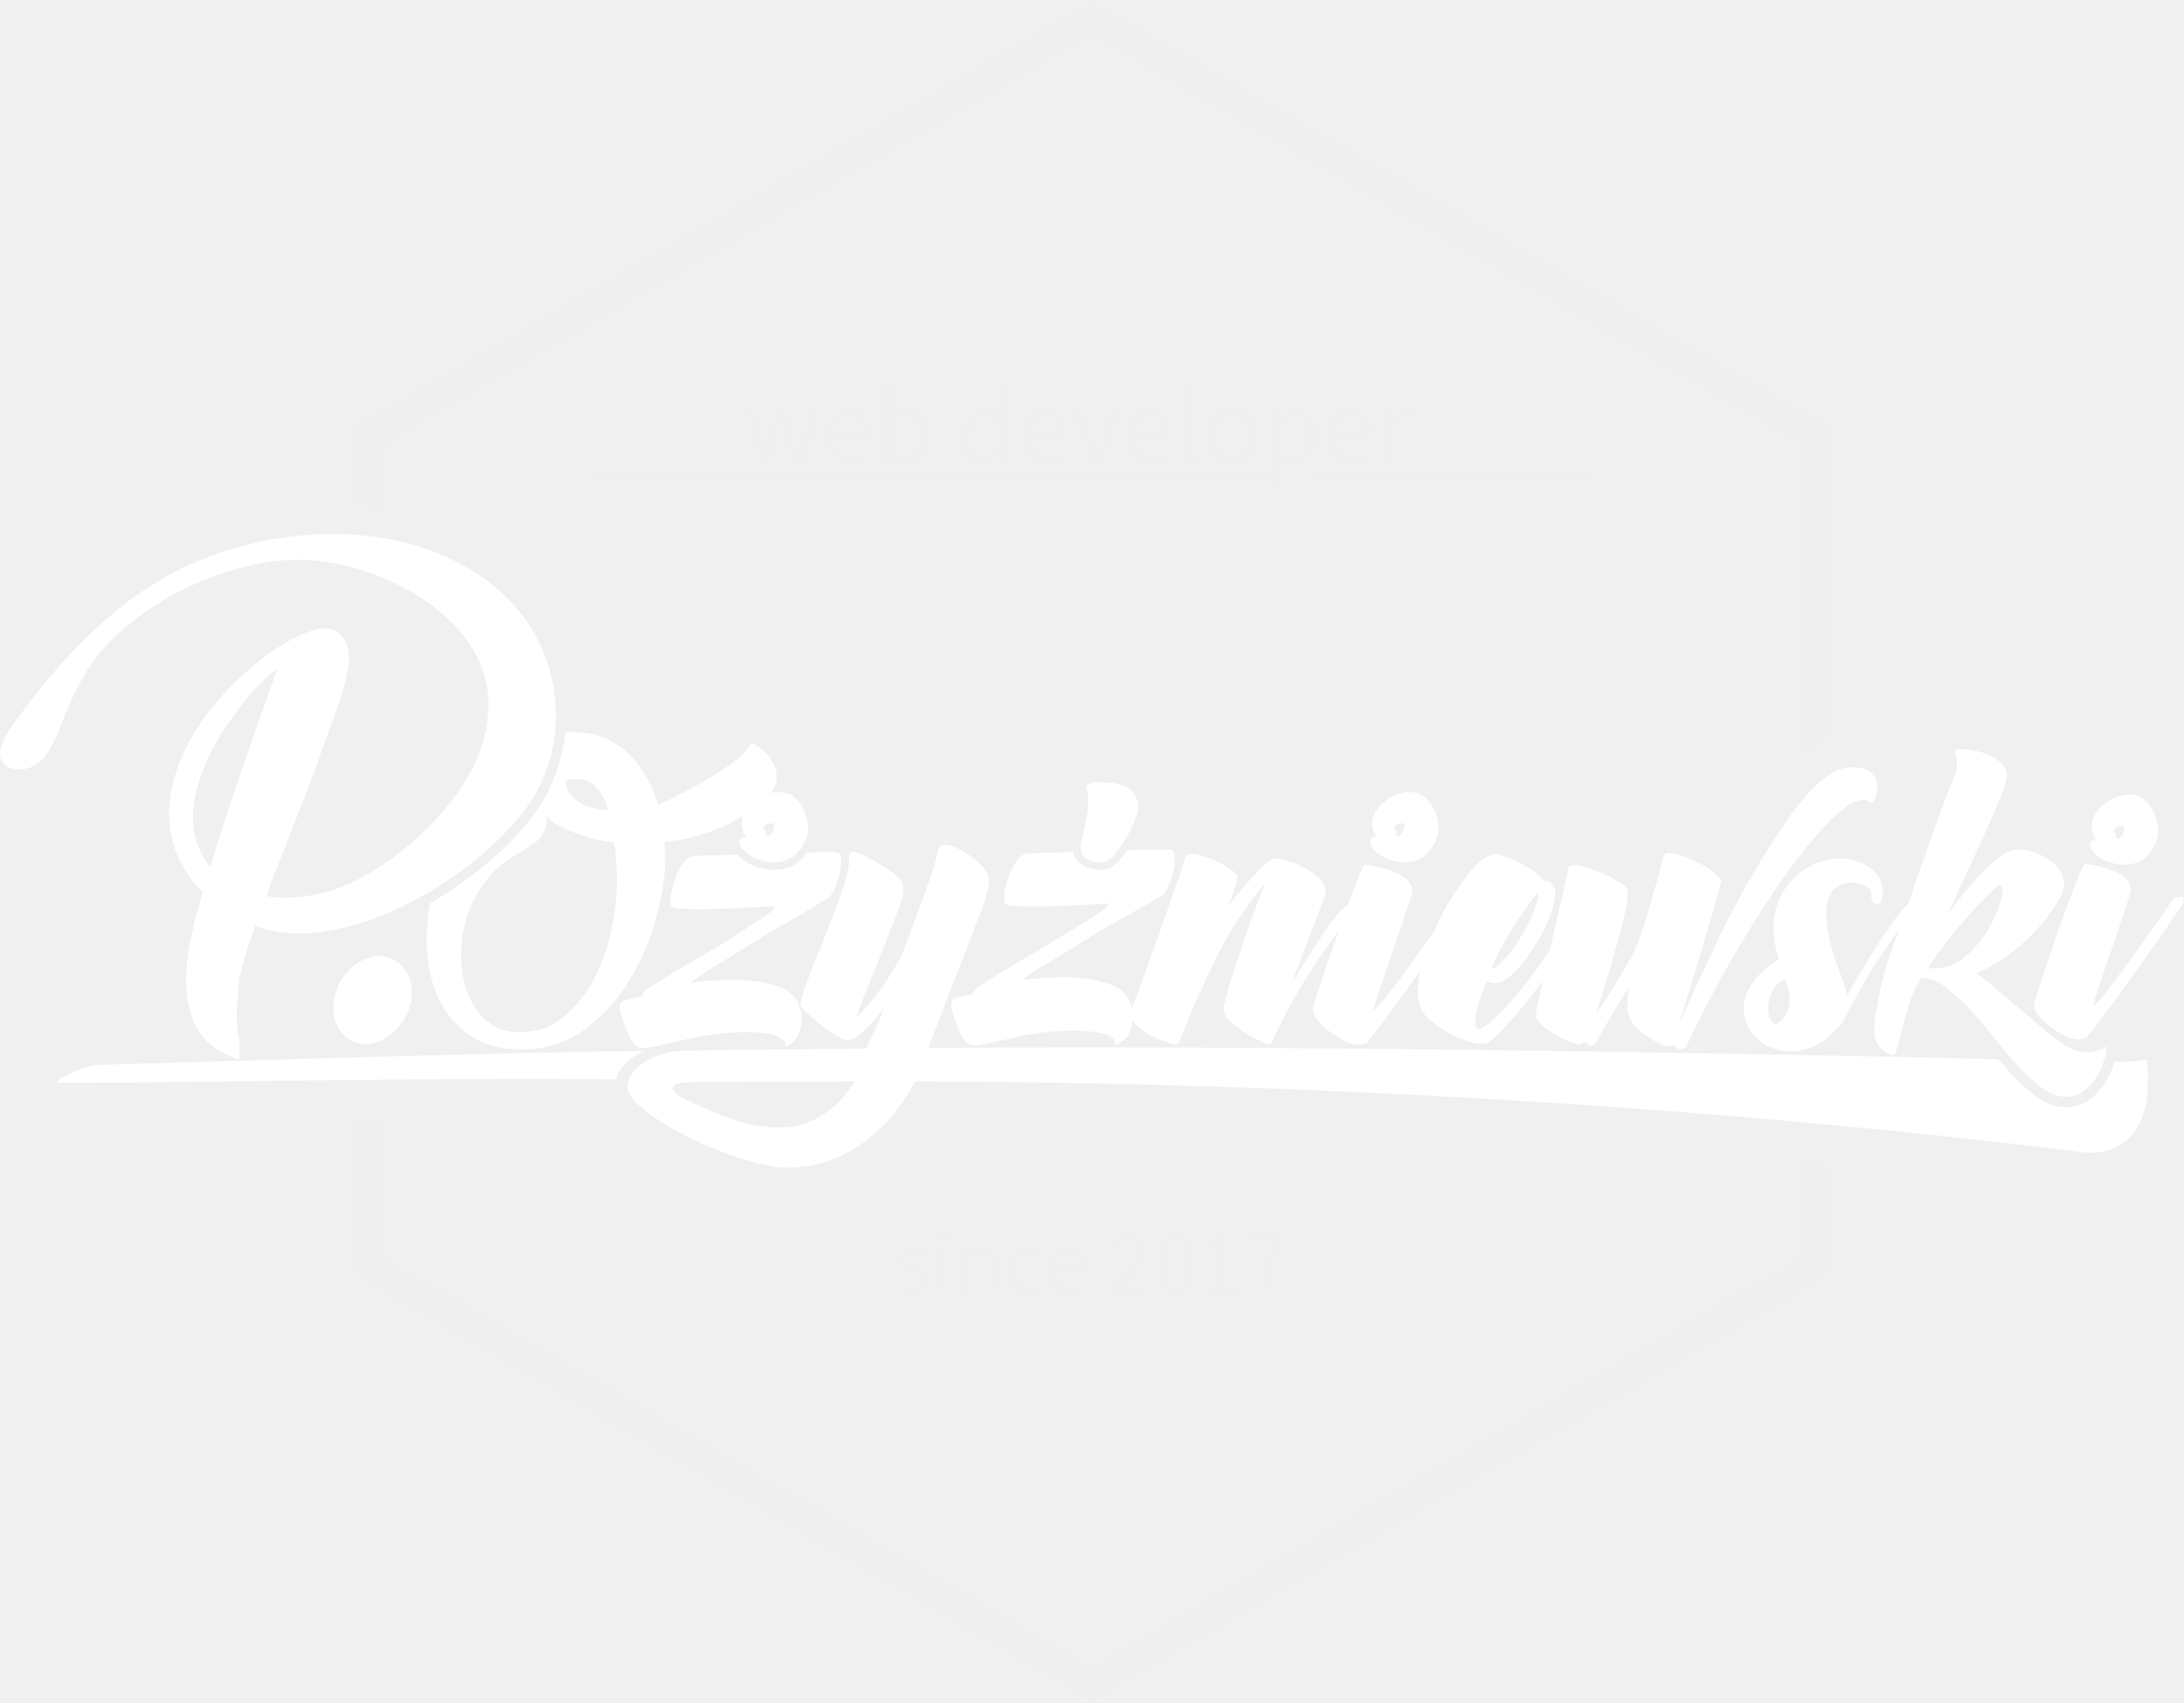
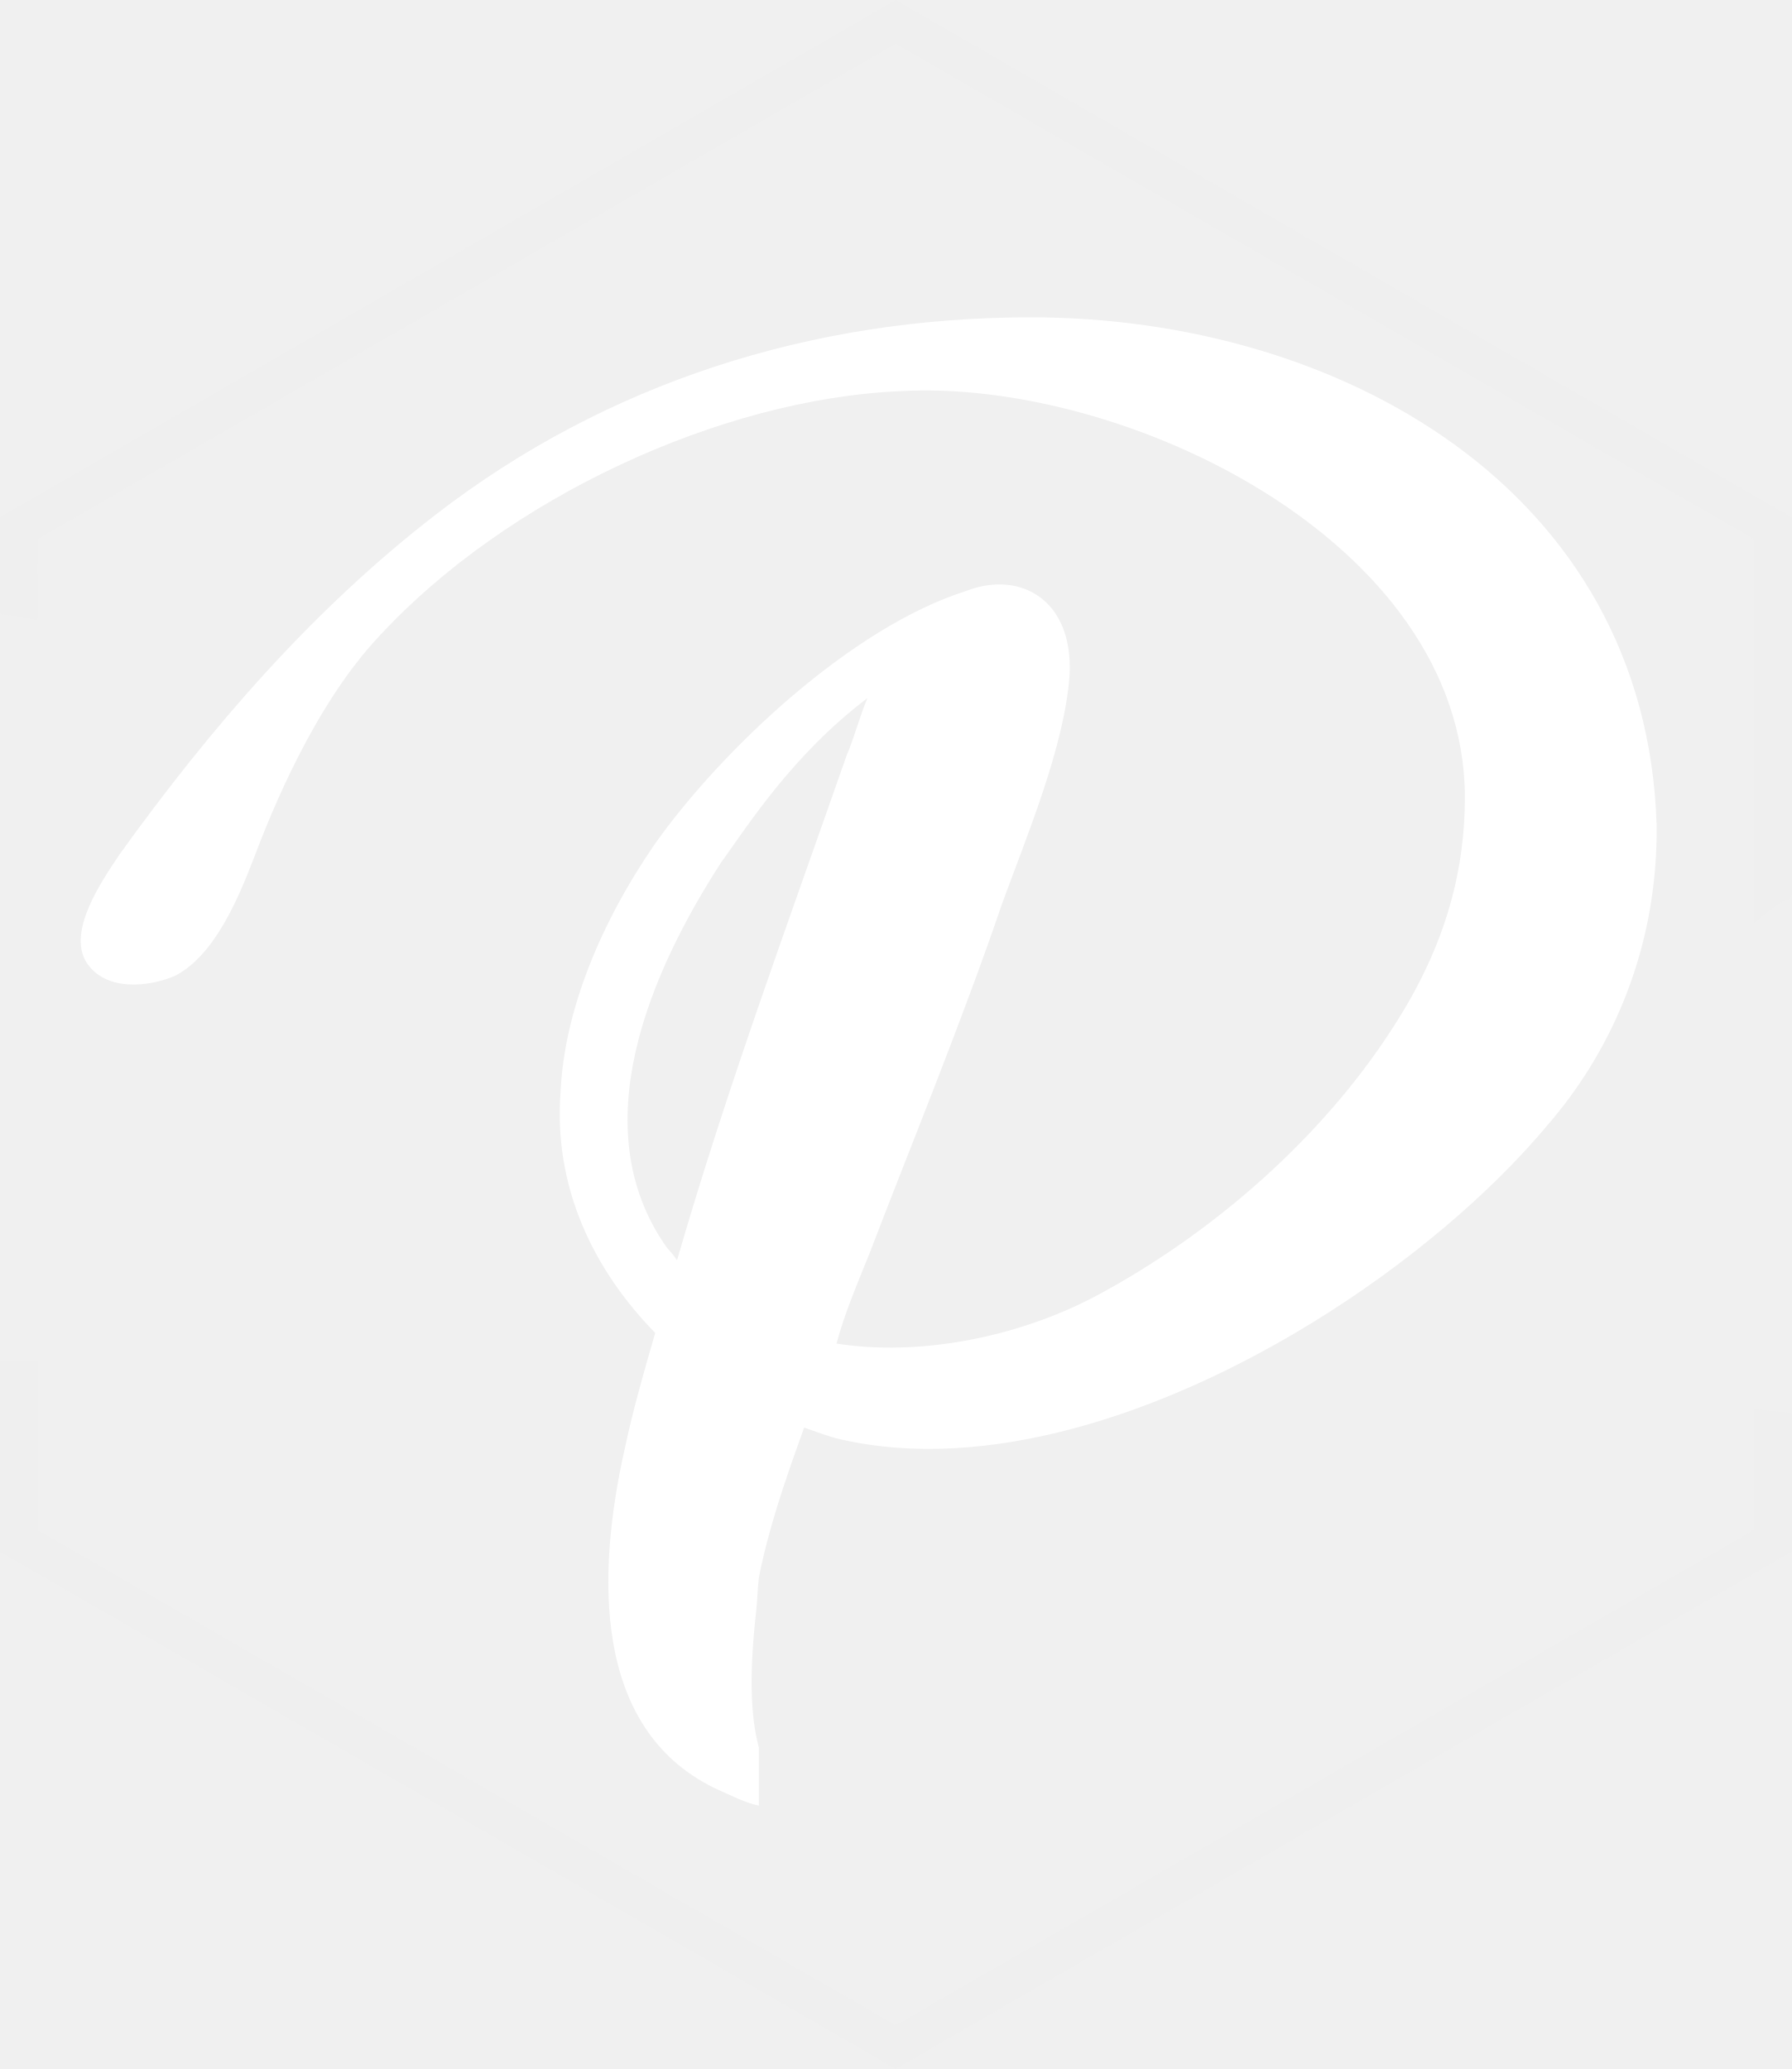
- <svg xmlns="http://www.w3.org/2000/svg" width="100%" height="100%" viewBox="0 0 1287 1003" fill="none" aria-labelledby="theLogoFullWhiteID" role="img">
-   <path d="M1059.13 741.29L643.41 981.29L227.69 741.29V659.29L209.29 659.49V751.88L643.41 1002.52L1077.53 751.88V684.39C1071.42 683.723 1065.29 683.097 1059.13 682.51V741.29Z" fill="#EFEFEF" />
-   <path d="M227.69 261.26L643.41 21.26L1059.13 261.26V447.1C1059.13 447.187 1059.16 447.272 1059.21 447.345C1059.25 447.418 1059.32 447.476 1059.4 447.511C1059.48 447.547 1059.57 447.559 1059.66 447.547C1059.74 447.534 1059.82 447.497 1059.89 447.44C1062.49 445.03 1071.12 437.31 1075.89 436.21C1076.33 436.118 1076.72 435.882 1077.01 435.54C1077.3 435.197 1077.46 434.768 1077.48 434.32V250.64L643.41 0L638.81 2.66L209.29 250.66V296.7C209.29 296.862 209.322 297.022 209.385 297.172C209.447 297.321 209.539 297.456 209.654 297.57C209.77 297.683 209.907 297.773 210.057 297.833C210.207 297.893 210.368 297.923 210.53 297.92C214.3 297.92 223.43 299.83 226.59 300.52C226.723 300.548 226.86 300.547 226.992 300.515C227.124 300.483 227.247 300.423 227.352 300.337C227.458 300.252 227.543 300.144 227.601 300.022C227.66 299.9 227.69 299.766 227.69 299.63V261.26Z" fill="#EFEFEF" />
-   <path d="M232.45 565.62C243.2 571.89 246.18 586.82 238.45 599.95C231.29 612.79 216.66 618.76 206.21 612.79C196.06 606.79 193.07 591.59 200.54 578.46C207.67 565.62 222.3 559.65 232.45 565.62Z" fill="white" />
-   <path d="M843.73 474.49C841.164 470.163 837.92 467.667 834 467C833.01 466.81 832.008 466.69 831 466.64C827.412 466.701 823.887 467.591 820.7 469.24C817.321 470.857 814.351 473.216 812.01 476.14C809.857 478.699 808.655 481.925 808.61 485.27C808.615 488.037 809.494 490.732 811.12 492.97C808.614 493.33 807.36 494.33 807.36 495.97C807.36 497.763 808.494 499.703 810.76 501.79C813.186 503.97 816.06 505.592 819.18 506.54C822.01 507.489 824.976 507.972 827.96 507.97C833.214 507.97 837.424 506.387 840.59 503.22C843.556 500.387 845.745 496.841 846.95 492.92C847.474 491.307 847.717 489.616 847.67 487.92C847.617 483.166 846.254 478.519 843.73 474.49ZM825.2 492C825.047 492.225 824.823 492.392 824.563 492.473C824.304 492.555 824.025 492.547 823.77 492.45C823.497 492.384 823.25 492.239 823.059 492.032C822.869 491.826 822.744 491.568 822.7 491.29C822.861 490.849 822.878 490.369 822.748 489.918C822.619 489.467 822.35 489.069 821.98 488.78C821.027 488.3 821.147 487.553 822.34 486.54C823.315 485.624 824.584 485.085 825.92 485.02C826.163 484.987 826.41 485.011 826.643 485.089C826.875 485.167 827.086 485.298 827.259 485.471C827.433 485.645 827.563 485.856 827.642 486.088C827.72 486.32 827.743 486.567 827.71 486.81C827.7 488.4 826.87 490.15 825.2 492Z" fill="white" />
-   <path d="M1228.67 619.93C1224.29 619.548 1220.08 618.099 1216.39 615.71C1213.72 613.83 1210.16 611.074 1205.7 607.44C1201.27 603.81 1196.64 599.93 1191.8 595.75C1186.96 591.57 1182.13 587.5 1177.29 583.47C1172.45 579.44 1168.29 576.08 1164.8 573.39C1172.23 570.225 1179.21 566.089 1185.55 561.09C1191.46 556.51 1196.93 551.384 1201.88 545.78C1205.89 541.296 1209.47 536.437 1212.55 531.27C1215.1 526.837 1216.38 523.547 1216.39 521.4C1216.47 518.147 1215.48 514.958 1213.57 512.32C1211.65 509.744 1209.25 507.555 1206.51 505.87C1203.73 504.17 1200.75 502.826 1197.64 501.87C1194.97 501.01 1192.19 500.539 1189.39 500.47C1186.39 500.47 1183.27 501.62 1179.91 503.89C1176.15 506.519 1172.64 509.488 1169.43 512.76C1165.8 516.387 1162.11 520.487 1158.35 525.06C1154.59 529.634 1150.96 534.337 1147.47 539.17C1159.29 513.917 1168.09 494.707 1173.86 481.54C1179.63 468.374 1182.52 460.314 1182.53 457.36C1182.6 455.799 1182.31 454.242 1181.68 452.811C1181.05 451.38 1180.1 450.114 1178.9 449.11C1176.42 447.061 1173.63 445.426 1170.63 444.27C1167.65 443.089 1164.54 442.276 1161.36 441.85C1159.04 441.509 1156.7 441.305 1154.36 441.24C1152.75 441.24 1151.94 441.777 1151.94 442.85C1152.01 443.751 1152.22 444.636 1152.54 445.48C1152.99 446.982 1153.19 448.544 1153.15 450.11C1153.23 452.024 1152.95 453.935 1152.34 455.75C1150.19 460.584 1147.64 467.03 1144.68 475.09C1141.72 483.15 1138.69 491.544 1135.6 500.27C1132.51 509.017 1129.63 517.417 1126.94 525.47C1126.07 528.08 1125.25 530.47 1124.51 532.77C1121.84 534.41 1117.03 540.5 1110.06 551.04C1102.91 561.82 1095.65 573.73 1088.27 586.77C1087.77 583.396 1086.92 580.084 1085.72 576.89C1079.37 561.13 1076.2 548.367 1076.2 538.6C1076.2 531.934 1077.62 527.174 1080.45 524.32C1081.79 522.931 1083.4 521.832 1085.18 521.089C1086.96 520.346 1088.87 519.975 1090.8 520C1092.76 519.988 1094.71 520.275 1096.59 520.85C1098 521.223 1099.33 521.857 1100.5 522.72C1102.08 524.2 1102.89 525.56 1102.89 526.81L1102.71 528.81C1102.75 529.396 1102.91 529.969 1103.18 530.494C1103.44 531.019 1103.8 531.486 1104.25 531.87C1104.78 532.325 1105.43 532.62 1106.12 532.72C1107.12 532.72 1107.97 532.06 1108.6 530.72C1109.26 529.191 1109.58 527.535 1109.53 525.87C1109.52 523.752 1109.15 521.651 1108.43 519.66C1107.76 517.642 1106.62 515.808 1105.12 514.3C1102.53 511.479 1099.33 509.292 1095.76 507.91C1092.13 506.494 1088.26 505.775 1084.36 505.79C1077.81 505.839 1071.39 507.597 1065.73 510.89C1059.6 514.348 1054.47 519.328 1050.83 525.35C1046.92 531.804 1044.91 539.234 1045.05 546.78C1045.09 553.004 1046.24 559.172 1048.45 564.99C1041.3 569.41 1036.02 574.17 1032.61 579.27C1029.2 584.37 1027.5 589.474 1027.52 594.58C1027.49 599.029 1028.79 603.385 1031.25 607.09C1033.79 610.916 1037.28 614.017 1041.38 616.09C1045.66 618.307 1050.43 619.443 1055.25 619.4C1059.92 619.364 1064.53 618.342 1068.77 616.4C1073.57 614.183 1077.87 611.031 1081.44 607.13C1083.71 605.55 1085.75 602.82 1087.57 598.97C1096.69 580.772 1107.37 563.404 1119.5 547.06C1117.96 550.88 1116.5 554.81 1115.02 558.9C1113.27 563.887 1111.73 568.794 1110.39 573.62C1109.05 578.46 1107.97 582.96 1107.17 587.11C1106.37 591.26 1104.47 602.44 1104.47 605.66C1104.47 611.3 1105.8 615.33 1108.47 617.75C1111.14 620.17 1113.55 621.38 1115.72 621.38C1116.53 621.38 1117.19 620.307 1117.72 618.16C1118.25 616.014 1119.05 613.124 1120.14 609.49C1121.21 605.86 1123.98 594.37 1125.45 589.94C1127.14 585.071 1129.37 580.408 1132.11 576.04C1136.68 576.04 1141.31 577.787 1146.01 581.28C1151.14 585.16 1155.93 589.476 1160.32 594.18C1165.15 599.287 1169.99 604.93 1174.83 611.11C1179.67 617.29 1184.44 622.934 1189.13 628.04C1193.42 632.771 1198.14 637.09 1203.24 640.94C1207.94 644.434 1212.58 646.18 1217.15 646.18C1221.06 646.302 1224.9 645.093 1228.03 642.75C1230.99 640.467 1233.51 637.673 1235.48 634.5C1237.42 631.436 1238.91 628.109 1239.91 624.62C1240.74 621.944 1241.22 619.171 1241.33 616.37C1237.66 619.007 1233.18 620.267 1228.67 619.93ZM1052.25 598.12C1050.86 600.615 1048.59 602.499 1045.88 603.4C1044.57 602.534 1043.55 601.284 1042.98 599.82C1042.28 598.098 1041.94 596.25 1041.98 594.39C1041.99 590.712 1042.89 587.091 1044.61 583.84C1046.08 580.699 1048.66 578.208 1051.85 576.84C1053.59 580.635 1054.52 584.754 1054.57 588.93C1054.65 592.15 1053.85 595.33 1052.26 598.13L1052.25 598.12ZM1155.32 565.73C1150.94 568.941 1145.64 570.64 1140.21 570.57C1138.86 570.628 1137.52 570.493 1136.21 570.17C1140.57 563.477 1145.28 557.022 1150.32 550.83C1155.15 544.917 1159.52 539.877 1163.41 535.71C1167.3 531.544 1171.94 526.91 1177.32 521.81C1178.65 521.004 1179.46 521.274 1179.74 522.62C1180 523.937 1180.14 525.277 1180.14 526.62C1179.09 531.117 1177.61 535.501 1175.71 539.71C1173.49 544.81 1170.65 549.617 1167.25 554.02C1163.86 558.486 1159.85 562.435 1155.32 565.74V565.73Z" fill="white" />
-   <path d="M638.81 504.77C639.922 505.764 641.225 506.519 642.64 506.99C644.911 507.742 647.299 508.081 649.69 507.99C652.11 507.99 654.597 506.377 657.15 503.15C659.84 499.714 662.264 496.076 664.4 492.27C665.844 490.007 667.028 487.588 667.93 485.06L669.93 479.98C670.66 478.153 670.945 476.179 670.76 474.22C670.584 472.755 670.176 471.327 669.55 469.99C668.829 468.445 667.879 467.019 666.73 465.76C665.382 464.342 663.641 463.36 661.73 462.94C659.33 461.811 656.721 461.194 654.07 461.13C651.11 460.997 648.693 460.93 646.82 460.93C645.412 460.891 644.009 461.094 642.67 461.53C641.06 461.93 640.25 462.68 640.25 463.75C640.318 464.538 640.546 465.303 640.92 466C641.28 466.78 641.23 468.39 641.23 470.54C641.23 475.92 640.81 478.54 639.64 485.19C638.43 492.09 636.84 495.82 636.84 500.38C636.868 501.064 637.003 501.738 637.24 502.38C637.573 503.287 638.11 504.104 638.81 504.77Z" fill="white" />
-   <path d="M1267.83 476C1265.26 471.7 1262.01 469.193 1258.07 468.48C1257.08 468.29 1256.08 468.17 1255.07 468.12C1251.48 468.181 1247.96 469.071 1244.77 470.72C1241.39 472.337 1238.42 474.696 1236.08 477.62C1233.93 480.179 1232.72 483.405 1232.68 486.75C1232.68 489.517 1233.56 492.212 1235.19 494.45C1232.68 494.81 1231.43 495.81 1231.43 497.45C1231.43 499.243 1232.56 501.183 1234.83 503.27C1237.25 505.45 1240.13 507.072 1243.25 508.02C1246.08 508.969 1249.04 509.452 1252.03 509.45C1257.28 509.45 1261.49 507.867 1264.66 504.7C1267.62 501.867 1269.81 498.32 1271.02 494.4C1271.54 492.787 1271.79 491.096 1271.74 489.4C1271.69 484.659 1270.34 480.024 1267.83 476ZM1249.29 493.55C1249.14 493.775 1248.91 493.942 1248.65 494.023C1248.39 494.105 1248.11 494.097 1247.86 494C1247.59 493.934 1247.34 493.789 1247.15 493.582C1246.96 493.376 1246.83 493.118 1246.79 492.84C1246.95 492.399 1246.96 491.919 1246.84 491.469C1246.71 491.018 1246.44 490.62 1246.07 490.33C1245.12 489.85 1245.24 489.103 1246.43 488.09C1247.4 487.174 1248.67 486.635 1250.01 486.57C1250.25 486.537 1250.5 486.561 1250.73 486.639C1250.96 486.717 1251.18 486.848 1251.35 487.021C1251.52 487.195 1251.65 487.406 1251.73 487.638C1251.81 487.87 1251.83 488.117 1251.8 488.36C1251.79 489.89 1251 491.64 1249.29 493.54V493.55Z" fill="white" />
-   <path d="M1265.35 624.84C1265.29 624.26 1263.98 624.39 1263.2 624.54C1260.3 625.09 1255.89 625.54 1245.93 625.54C1245.86 625.82 1245.8 626.08 1245.72 626.38C1244.56 630.412 1242.84 634.26 1240.6 637.81C1238.25 641.581 1235.24 644.906 1231.73 647.63C1227.55 650.781 1222.42 652.426 1217.19 652.3C1211.34 652.3 1205.46 650.14 1199.73 645.88C1194.34 641.806 1189.34 637.24 1184.79 632.24C1182.43 629.67 1180.03 626.96 1177.63 624.11L1170.97 623.92C1136.49 622.92 787.72 615.29 546.97 617.43C553.57 600.49 572.76 550.74 576.52 541.02C580.76 530.046 582.883 522.54 582.89 518.5C582.89 515.96 581.337 513.073 578.23 509.84C575.025 506.535 571.377 503.691 567.39 501.39C563.27 498.97 559.82 497.78 557.03 497.78C554.63 497.78 553.22 498.78 552.85 500.78C551.798 505.807 550.432 510.763 548.76 515.62C546.927 521.066 543.857 529.49 539.55 540.89L531.74 561.8C530.86 564.086 528.677 567.953 525.19 573.4C521.703 578.846 517.997 584.1 514.07 589.16C510.143 594.233 506.913 597.656 504.38 599.43C504.753 598.043 508.047 589.68 514.26 574.34C518.32 564.34 522.28 554.363 526.14 544.41C530 534.456 532 528.596 532.14 526.83C532.276 525.886 532.34 524.933 532.33 523.98C532.353 522.714 532.126 521.457 531.66 520.28C531.068 518.985 530.267 517.795 529.29 516.76C527.397 514.986 523.277 512.166 516.93 508.3C510.6 504.45 506.03 502.3 503.24 501.94C502.817 501.848 502.377 501.896 501.983 502.077C501.59 502.257 501.266 502.56 501.06 502.94C500.596 503.849 500.369 504.86 500.4 505.88V506.64C500.4 510.953 499.037 517.003 496.31 524.79C493.583 532.576 489.56 543.146 484.24 556.5C480.447 565.753 477.567 573.006 475.6 578.26C473.936 582.475 472.631 586.824 471.7 591.26C471.447 592.406 473.253 594.74 477.12 598.26C481.107 601.908 485.362 605.25 489.85 608.26C494.48 611.36 497.73 612.92 499.64 612.92C501.907 612.92 505.07 611.02 509.13 607.22C513.559 603.001 517.629 598.422 521.3 593.53C519.407 598.47 516.81 604.396 513.51 611.31C512.26 613.94 511.18 616.09 510.26 617.82C488.26 618.12 422.01 618.52 403.33 619.03C386.67 619.48 369.79 628.48 369.79 640.42C369.79 656.18 434.87 687.92 464.04 687.92C502.85 687.92 528.19 658.99 539.04 637.11C932.04 638.11 1217.19 678.11 1229.52 679.11C1241.85 680.11 1259.45 674.9 1264.6 650.63C1266.18 643.14 1265.71 628.55 1265.35 624.84ZM460.35 664.32C440.01 664.32 425.48 657.59 406.82 649.11C395.36 643.89 390.12 637.63 408.82 637.51C435.12 637.32 487.38 637.2 503.57 637.14C495 652.07 478.68 664.33 460.3 664.33L460.35 664.32Z" fill="white" />
-   <path d="M1286.29 528.18C1285.81 528.3 1284.81 528.45 1283.29 528.63C1282.72 528.624 1282.16 528.741 1281.64 528.972C1281.13 529.204 1280.66 529.544 1280.29 529.97C1275.28 537.617 1266.28 550.363 1253.29 568.21C1240.3 586.057 1233.8 593.967 1233.77 591.94C1233.77 590.267 1237.77 578.027 1245.77 555.22C1252.44 535.64 1255.77 525.307 1255.77 524.22C1255.65 520.28 1253.14 517.027 1248.25 514.46C1243.36 511.893 1236.75 510.073 1228.43 509C1227.36 509.84 1224.46 516.647 1219.74 529.42C1215.02 542.193 1210.3 555.627 1205.59 569.72C1200.87 583.813 1198.51 591.277 1198.52 592.11C1198.52 594.377 1200.07 597.123 1203.18 600.35C1206.42 603.679 1210.12 606.515 1214.18 608.77C1218.41 611.157 1222.08 612.35 1225.18 612.35C1226.63 612.411 1228.06 612.039 1229.3 611.28C1231.09 610.087 1240.76 597.22 1258.3 572.68C1275.84 548.14 1285.21 534.617 1286.42 532.11C1286.63 531.535 1286.75 530.932 1286.78 530.32C1286.79 529.578 1286.62 528.845 1286.29 528.18Z" fill="white" />
-   <path d="M58.22 627.41C51.02 627.62 40.87 632.41 34.74 635.96C33.98 636.4 33.31 638.04 34.19 638.04C82.35 638.27 276.25 634.5 362.92 635.96C364.87 628.6 371.51 622.77 379.92 619.07C282.33 620.47 113.09 625.78 58.22 627.41Z" fill="white" />
-   <path d="M472.08 506.41C468.08 510.41 462.75 512.47 456.29 512.47C452.826 512.47 449.385 511.909 446.1 510.81C442.392 509.659 438.98 507.714 436.1 505.11C435.526 504.581 434.982 504.02 434.47 503.43C424.644 503.736 416.107 504.026 408.86 504.3C406.467 504.42 404.227 506.033 402.14 509.14C399.923 512.519 398.206 516.2 397.04 520.07C395.854 523.475 395.18 527.037 395.04 530.64C394.98 531.743 395.165 532.846 395.58 533.87C396.3 535.063 401.734 535.66 411.88 535.66C420.834 535.66 433.61 535.183 450.21 534.23L457.21 533.87C454.21 538.53 444.41 543.75 432.02 551.97C420.32 559.73 400.96 570.05 386.75 579.37L381 583.1C379.567 584.053 378.79 584.92 378.67 585.7C378.55 586.48 378.37 586.926 378.13 587.04L373.47 588.11C371.257 588.449 369.092 589.05 367.02 589.9C366.418 590.225 365.927 590.722 365.608 591.328C365.289 591.933 365.158 592.619 365.23 593.3C365.259 594.643 365.502 595.973 365.95 597.24C367.32 602.081 369.055 606.811 371.14 611.39C372.814 614.85 375.147 616.88 378.14 617.48C379.707 617.531 381.273 617.38 382.8 617.03C385.187 616.61 388.65 615.893 393.19 614.88C397.73 613.867 400.73 613.18 402.19 612.82C427.62 606.73 463.19 605.09 463.19 616.47C463.19 617.67 467.78 614.01 469.57 611.02C471.437 607.751 472.368 604.032 472.26 600.27C472.276 599.267 472.215 598.264 472.08 597.27C471.24 589.75 467 584.526 459.36 581.6C451.72 578.673 442.467 577.21 431.6 577.21C423.42 577.269 415.252 577.867 407.15 579C409.78 575.9 425.32 566.95 441.58 556.71C458.41 546.1 475.21 537.25 488 529C489.907 527.667 491.667 524.667 493.28 520C494.761 516.041 495.579 511.865 495.7 507.64C495.7 504.06 494.864 502.21 493.19 502.09C491.94 501.93 486.07 501.96 475.62 502.2C474.56 503.699 473.376 505.108 472.08 506.41Z" fill="white" />
-   <path d="M1103.17 455.85C1101.08 453.643 1097.59 452.36 1092.69 452C1081.36 451.047 1068.19 461.437 1053.19 483.17C1038.36 504.632 1025.22 527.209 1013.87 550.7C1002.64 573.987 994.524 591.72 989.51 603.9C990.584 599.84 991.917 595.243 993.51 590.11C995.104 584.977 996.687 579.783 998.26 574.53C1007.59 543.603 1012.91 525.393 1014.2 519.9C1014.56 518.227 1012.8 515.987 1008.92 513.18C1004.71 510.194 1000.18 507.701 995.401 505.75C990.267 503.603 986.267 502.53 983.401 502.53C981.847 502.53 980.891 503.007 980.531 503.96C979.898 505.94 979.387 507.958 979 510C978.4 512.147 976.46 518.983 973.18 530.51C969.9 542.037 967.004 550.903 964.49 557.11C962.224 562.243 958.164 569.617 952.31 579.23C946.457 588.843 942.517 594.603 940.49 596.51C943.95 586.717 948.07 573.313 952.85 556.3C957.63 539.287 959.72 528.75 959.12 524.69C959 523.257 956.971 521.347 953.031 518.96C948.792 516.428 944.326 514.299 939.69 512.6C934.737 510.747 930.827 509.82 927.961 509.82C925.574 509.82 924.26 510.537 924.021 511.97C924.021 513.303 921.514 524.527 916.5 545.64C916.1 547.433 915.027 552.127 913.281 559.72C912.041 561.72 910.731 563.66 909.281 565.72C901.975 576.5 893.754 586.63 884.711 596C876.504 604.36 871.597 607.54 869.99 605.54C869.426 604.581 869.181 603.467 869.29 602.36C869.422 599.188 869.943 596.045 870.841 593C871.78 589.392 872.932 585.842 874.29 582.37C875.56 579.21 876.291 577.73 876.531 577.95C877.69 578.805 879.09 579.271 880.531 579.28C884.784 579.28 889.75 576.05 895.43 569.59C901.338 562.753 906.302 555.156 910.19 547C914.384 538.42 916.477 531.51 916.47 526.27C916.493 525.54 916.439 524.809 916.31 524.09C915.98 522.646 915.265 521.319 914.24 520.25C913.866 519.843 913.414 519.514 912.911 519.284C912.408 519.054 911.864 518.927 911.31 518.91C910.639 518.87 909.972 519.049 909.41 519.42C909.87 518.18 908.23 516.3 904.5 513.73C900.474 510.991 896.214 508.612 891.771 506.62C887.01 504.44 883.41 503.35 881.01 503.35C876.297 503.35 870.297 508.147 863.01 517.74C855.733 527.48 849.622 538.039 844.8 549.2C840.547 555.2 835.51 562.177 829.69 570.13C816.357 588.43 809.691 596.54 809.691 594.46C809.691 592.747 813.79 580.2 821.99 556.82C828.844 536.76 832.271 526.177 832.271 525.07C832.141 521.07 829.57 517.7 824.55 515.07C819.53 512.44 812.74 510.58 804.18 509.47C803.074 510.323 800.104 517.3 795.271 530.4L794.11 533.61C793.848 533.675 793.593 533.769 793.35 533.89C790.784 535.223 786.47 540.303 780.41 549.13C774.35 557.957 767.881 568.19 761.001 579.83C763.701 572.497 770.247 555.3 780.641 528.24C781.003 527.302 781.189 526.305 781.191 525.3C781.191 522.24 779.61 519.3 776.41 516.48C772.972 513.512 769.07 511.127 764.86 509.42C760.873 507.681 756.674 506.477 752.37 505.84C749.924 505.467 745.764 508.437 739.891 514.75C734.168 520.856 728.771 527.258 723.72 533.93C727.767 523.763 729.604 517.827 729.23 516.12C728.99 515.02 727.231 513.4 723.831 511.25C720.255 508.996 716.471 507.09 712.531 505.56C708.364 503.9 705.001 503.073 702.441 503.08C700.23 503.08 698.951 503.75 698.571 505.08C697.237 509.747 692.067 524.747 683.061 550.08C674.461 574.307 669.077 589.013 666.91 594.2C665.69 587.53 661.57 582.81 654.48 580.09C646.84 577.163 637.587 575.7 626.72 575.7C618.57 575.762 610.432 576.36 602.36 577.49C604.97 574.39 621.63 565.27 637.66 554.94C653.69 544.61 671.9 535.76 684.66 527.52C686.56 526.21 688.331 523.22 689.941 518.52C691.421 514.561 692.239 510.385 692.36 506.16C692.36 502.58 691.524 500.73 689.85 500.61C688.31 500.4 679.74 500.51 664.22 500.91C663.04 502.66 661.831 504.33 660.591 505.91C657.161 510.25 653.471 512.45 649.591 512.45C646.649 512.551 643.713 512.111 640.93 511.15C638.926 510.461 637.089 509.357 635.54 507.91C634.325 506.748 633.401 505.316 632.841 503.73C632.641 503.124 632.48 502.506 632.36 501.88C621.987 502.193 613.017 502.497 605.451 502.79C603.051 502.91 600.81 504.523 598.73 507.63C596.513 511.009 594.796 514.69 593.631 518.56C592.438 521.963 591.764 525.526 591.631 529.13C591.571 530.23 591.756 531.33 592.17 532.35C592.884 533.543 598.317 534.14 608.47 534.14C617.424 534.14 630.2 533.663 646.8 532.71L653.8 532.35C650.8 537.01 639.8 542.65 627.99 550.19C616.18 557.73 596.181 568.54 582.001 577.86L576.271 581.62C574.841 582.62 574.051 583.44 573.941 584.22C573.831 585 573.641 585.44 573.401 585.56L568.74 586.63C566.527 586.967 564.361 587.568 562.29 588.42C561.688 588.744 561.195 589.241 560.877 589.847C560.558 590.453 560.427 591.14 560.501 591.82C560.528 593.163 560.771 594.494 561.22 595.76C562.59 600.601 564.325 605.331 566.41 609.91C568.08 613.37 570.41 615.39 573.41 616C574.976 616.044 576.542 615.893 578.071 615.55C580.461 615.12 583.911 614.4 588.461 613.4C593.011 612.4 595.981 611.7 597.461 611.34C622.891 605.25 657.17 605.44 657.17 614.85C657.17 616.85 662.991 613.03 664.781 610.04C666.282 607.34 667.17 604.342 667.381 601.26C668.402 602.9 669.713 604.34 671.251 605.51C674.779 608.291 678.672 610.576 682.821 612.3C687.167 614.133 690.501 615.053 692.821 615.06C694.041 615.06 694.721 614.81 694.821 614.31C699.594 601.217 706.451 585.46 715.391 567.04C724.331 548.62 734.484 532.983 745.85 520.13C742.177 528.337 737.131 541.983 730.711 561.07C724.291 580.157 721.054 591.43 721.001 594.89C721.001 597.34 723.001 600.17 726.87 603.43C730.889 606.729 735.247 609.592 739.87 611.97C744.57 614.403 747.477 615.503 748.591 615.27H748.951C755.103 601.476 762.221 588.133 770.251 575.34C776.191 566.113 782.401 557.113 788.881 548.34C786.214 555.953 783.52 563.773 780.8 571.8C775.967 586.233 773.554 593.88 773.561 594.74C773.561 597.067 775.147 599.883 778.321 603.19C781.648 606.601 785.454 609.508 789.62 611.82C793.967 614.267 797.727 615.49 800.901 615.49C802.386 615.557 803.857 615.173 805.12 614.39C806.954 613.163 816.87 599.977 834.87 574.83L837.141 571.65C836.153 575.82 835.626 580.085 835.57 584.37C835.57 588.71 836.21 592.18 837.47 594.74C838.73 597.3 841.471 600.02 845.651 603.26C849.973 606.561 854.673 609.337 859.651 611.53C864.757 613.817 869.204 614.96 872.99 614.96C874.154 614.975 875.312 614.803 876.42 614.45C878.6 613.783 883.971 608.543 892.531 598.73C898.104 592.243 903.594 585.357 909 578.07C906.421 589.577 905.127 596.213 905.12 597.98C905.12 600.367 907.06 602.993 910.94 605.86C914.864 608.737 919.118 611.134 923.61 613C928.15 614.9 930.77 615.63 931.49 615.15C932.056 614.631 932.744 614.263 933.49 614.08C934.271 614.161 934.99 614.545 935.49 615.15C935.797 615.451 936.162 615.686 936.562 615.841C936.963 615.996 937.391 616.067 937.82 616.05C938.185 616.074 938.551 616.022 938.896 615.898C939.24 615.775 939.555 615.581 939.82 615.33L945.01 606.2C953.491 591.633 958.327 583.573 959.521 582.02L959.341 586.14C959.101 588.527 958.98 590.317 958.98 591.51C958.98 597.51 960.831 602.287 964.531 605.84C966.902 607.973 969.481 609.863 972.23 611.48C974.979 613.324 977.924 614.856 981.01 616.05C981.54 616.2 982.078 616.32 982.62 616.41C983.081 616.412 983.537 616.321 983.961 616.14C984.384 615.959 984.84 615.868 985.3 615.87C986.134 615.87 987.134 616.467 988.3 617.66C988.803 618.068 989.446 618.262 990.091 618.2C990.83 618.195 991.561 618.042 992.24 617.75C992.841 617.548 993.348 617.136 993.67 616.59C1004.49 593.446 1016.62 570.936 1030 549.17C1043.85 526.543 1056.99 507.917 1069.41 493.29C1081.83 478.663 1091.32 471.35 1097.89 471.35C1098.75 471.315 1099.6 471.456 1100.41 471.764C1101.21 472.072 1101.94 472.54 1102.55 473.14C1102.79 473.38 1103.24 473.047 1103.89 472.14C1104.65 471.018 1105.23 469.778 1105.59 468.47C1106.07 466.902 1106.31 465.27 1106.31 463.63C1106.33 460.724 1105.2 457.927 1103.17 455.85ZM885.831 556.15C889.624 549.403 893.624 542.967 897.831 536.84C902.037 530.713 904.854 527.207 906.281 526.32C906.507 529.653 905.044 534.693 901.891 541.44C898.769 548.119 894.958 554.453 890.521 560.34C886.1 566.193 882.284 569.787 879.07 571.12C879.784 567.887 882.037 562.897 885.831 556.15Z" fill="white" />
-   <path d="M455.44 449.23C454.06 446.828 452.342 444.635 450.34 442.72C448.779 441.183 447.004 439.879 445.07 438.85C443.43 438.03 442.49 437.85 442.26 438.33C440.38 442.11 436.627 445.98 431 449.94C425.281 453.99 419.356 457.741 413.25 461.18C407.044 464.7 401.42 467.7 396.38 470.18C391.38 472.63 388.48 473.99 387.77 474.18C386.174 468.416 383.873 462.871 380.92 457.67C378.105 452.654 374.552 448.09 370.38 444.13C366.339 440.316 361.714 437.173 356.68 434.82C351.68 432.49 343.32 431.31 337.68 431.31C336.156 431.167 334.62 431.19 333.1 431.38C333.03 432.07 332.97 432.76 332.89 433.44L332.25 438.69H332.1C329.067 456.172 321.381 472.514 309.85 486C297.76 500.58 280.71 515.13 261.65 527.15L258.79 529C257.03 530.073 255.27 531.117 253.51 532.13C252.073 539.209 251.373 546.417 251.42 553.64C251.461 561.05 252.347 568.431 254.06 575.64C255.757 583.124 258.855 590.219 263.19 596.55C267.663 603.009 273.558 608.356 280.42 612.18C287.554 616.287 296.514 618.337 307.3 618.33C321.587 618.33 334.007 614.41 344.56 606.57C355.133 598.694 364.081 588.847 370.91 577.57C377.938 566.098 383.266 553.669 386.73 540.67C390.244 527.503 392 515.767 392 505.46C392 503.58 391.94 501.89 391.82 500.36C391.7 498.83 391.66 497.36 391.66 495.97C399.54 495.256 407.315 493.663 414.84 491.22C420.639 489.325 426.282 486.984 431.72 484.22C433.914 483.073 435.914 481.94 437.72 480.82C439.539 479.725 441.289 478.519 442.96 477.21C445.767 474.983 447.99 473.283 449.63 472.11C451.373 470.69 452.938 469.065 454.29 467.27C456.3 464.747 457.487 461.669 457.693 458.451C457.898 455.232 457.112 452.028 455.44 449.27V449.23ZM336 459.07H340C342.189 459.015 344.363 459.443 346.367 460.323C348.372 461.203 350.159 462.513 351.6 464.16C354.798 467.859 357.083 472.257 358.27 477C354.143 477.138 350.028 476.479 346.15 475.06C343.369 474.011 340.804 472.462 338.58 470.49C336.924 469.004 335.566 467.215 334.58 465.22C333.857 463.863 333.434 462.365 333.34 460.83C333.55 459.65 334.41 459.07 336 459.07ZM360.24 548.51C358.103 558.442 354.599 568.03 349.83 577C345.404 585.46 339.375 592.98 332.08 599.14C324.934 605.14 316.32 608.14 306.24 608.14C300.757 608.309 295.338 606.922 290.61 604.14C286.297 601.465 282.632 597.865 279.88 593.6C277.053 589.228 274.975 584.415 273.73 579.36C272.472 574.421 271.824 569.347 271.8 564.25C271.8 552.997 273.444 543.51 276.73 535.79C279.493 528.885 283.349 522.47 288.15 516.79C291.814 512.468 296.069 508.684 300.79 505.55C304.89 502.97 307.79 501.22 309.4 500.28C315.254 496.993 318.827 493.95 320.12 491.15C321.238 488.974 321.898 486.591 322.06 484.15C322.094 482.85 321.973 481.551 321.7 480.28C324.08 483.073 327.011 485.344 330.31 486.95C333.926 488.827 337.684 490.415 341.55 491.7C345.417 492.987 349.167 494.04 352.8 494.86C355.748 495.59 358.765 495.999 361.8 496.08C362.28 498.66 362.68 502.08 363.04 506.27C363.4 510.46 363.56 515.27 363.56 520.67C363.428 530.043 362.299 539.376 360.19 548.51H360.24Z" fill="white" />
-   <path d="M197.57 314.61C151.78 314.61 109.22 328.34 73.95 355.54C48.08 375.48 26.81 400.26 8.21 426.11C4.21 432.04 -2.79 442.28 1.21 448.74C5.21 454.93 14.42 453.86 19.79 451.44C27.88 447.13 32.73 435.54 35.96 427.18C39.74 417.18 48.62 395.18 62.1 380.86C88.49 352.31 132.93 331.56 170.38 329.95C216.7 327.26 287.54 360.95 287.81 414.25C287.81 428.8 284.32 444.69 272.73 462.46C258.17 485.1 235.54 505 211.3 518C194.61 526.88 174.13 530.66 157.16 528C158.79 521.81 161.47 515.61 164.16 508.88C171.97 488.42 183.28 460.94 191.62 436.43C196.74 422.43 204.55 403.85 205.62 389.02C206.44 373.12 195.13 367.2 184.08 371.51C160.4 379 133.46 404.31 119.46 424C108.14 440.4 100.6 458.71 99.8 475.4C98.19 495.61 106.8 512.85 119.46 525.78C117.04 534.12 114.88 541.68 113.27 549.21C107.08 576.14 106.54 607.93 131.58 620.32C135.09 621.93 138.31 623.54 141.01 624.08V612C139.11 605 139.11 595.58 140.47 583.73C140.74 581.3 140.74 579.15 141.01 576.73C142.89 567.04 146.13 557.34 150.43 545.49C152.86 546.3 155.55 547.39 157.98 547.92C188.44 554.92 224.93 542.71 255.67 523.92C275.75 511.65 293.39 496.57 305.3 482.22C317.298 468.243 324.854 451.005 327 432.71C327.498 428.556 327.722 424.373 327.67 420.19C325.5 350.17 261.41 314.61 197.57 314.61ZM124 510.69C123.336 509.75 122.615 508.851 121.84 508C104.35 483.22 118.35 450.89 133.15 428C138.81 420.18 147.97 405.64 163.59 393.79C161.98 397.57 160.9 401.87 159.29 405.64C146.94 440.94 134.28 475.13 124 510.69Z" fill="white" />
-   <path d="M472.14 474.49C469.573 470.19 466.32 467.683 462.38 466.97C461.39 466.78 460.387 466.659 459.38 466.61C457.694 466.62 456.015 466.831 454.38 467.24C452.567 467.729 450.808 468.399 449.13 469.24C445.751 470.857 442.78 473.215 440.44 476.14C439.302 477.542 438.413 479.128 437.81 480.83C437.306 482.259 437.048 483.764 437.05 485.28C437.055 488.047 437.933 490.742 439.56 492.98C437.053 493.34 435.8 494.34 435.8 495.98C435.8 497.773 436.933 499.713 439.2 501.8C441.625 503.98 444.499 505.602 447.62 506.55C450.45 507.498 453.415 507.981 456.4 507.98C461.653 507.98 465.863 506.397 469.03 503.23C471.995 500.396 474.185 496.85 475.39 492.93C475.913 491.316 476.157 489.625 476.11 487.93C476.05 483.17 474.676 478.518 472.14 474.49ZM453.6 492C453.447 492.225 453.222 492.391 452.963 492.473C452.703 492.555 452.424 492.547 452.17 492.45C451.897 492.384 451.649 492.239 451.459 492.032C451.268 491.826 451.143 491.567 451.1 491.29C451.259 490.849 451.275 490.369 451.146 489.918C451.016 489.468 450.748 489.069 450.38 488.78C449.426 488.3 449.546 487.553 450.74 486.54C451.715 485.624 452.984 485.085 454.32 485.02C454.563 484.987 454.81 485.01 455.042 485.089C455.274 485.167 455.485 485.298 455.659 485.471C455.832 485.644 455.963 485.855 456.041 486.088C456.119 486.32 456.143 486.567 456.11 486.81C456.11 488.4 455.27 490.15 453.6 492Z" fill="white" />
-   <path d="M528.077 759.044C530.549 761.086 534.096 762.645 537.804 762.645C543.984 762.645 547.369 759.098 547.369 754.853C547.369 749.908 543.178 748.35 539.416 746.953C536.46 745.824 533.612 744.857 533.612 742.439C533.612 740.45 535.117 738.677 538.395 738.677C540.706 738.677 542.587 739.644 544.36 740.988L546.456 738.193C544.468 736.581 541.619 735.237 538.341 735.237C532.698 735.237 529.367 738.462 529.367 742.654C529.367 747.06 533.451 748.834 537.159 750.177C540.007 751.252 543.124 752.434 543.124 755.121C543.124 757.378 541.404 759.206 537.965 759.206C534.848 759.206 532.537 757.916 530.28 756.089L528.077 759.044ZM555.75 730.508C557.47 730.508 558.813 729.326 558.813 727.66C558.813 725.94 557.47 724.812 555.75 724.812C554.03 724.812 552.687 725.94 552.687 727.66C552.687 729.326 554.03 730.508 555.75 730.508ZM553.493 762H557.9V735.882H553.493V762ZM566.718 762H571.125V743.084C573.758 740.45 575.585 739.053 578.272 739.053C581.711 739.053 583.216 741.149 583.216 746.039V762H587.623V745.448C587.623 738.784 585.151 735.237 579.669 735.237C576.069 735.237 573.382 737.172 570.91 739.644H570.748L570.372 735.882H566.718V762ZM594.172 748.995C594.172 757.647 599.493 762.645 606.425 762.645C609.542 762.645 612.551 761.355 614.916 759.259L612.928 756.357C611.369 757.755 609.273 758.991 606.801 758.991C602.018 758.991 598.74 754.96 598.74 748.995C598.74 742.976 602.18 738.892 606.909 738.892C609.005 738.892 610.617 739.859 612.175 741.203L614.379 738.354C612.605 736.688 610.187 735.237 606.748 735.237C600.03 735.237 594.172 740.235 594.172 748.995ZM617.526 748.995C617.526 757.54 623.061 762.645 630.048 762.645C633.594 762.645 636.389 761.409 638.646 759.958L637.088 757.056C635.153 758.292 633.057 759.098 630.585 759.098C625.587 759.098 622.202 755.551 621.879 749.908H639.506C639.613 749.264 639.667 748.404 639.667 747.49C639.667 740.02 635.905 735.237 629.242 735.237C623.276 735.237 617.526 740.45 617.526 748.995ZM621.825 747.007C622.363 741.74 625.695 738.731 629.349 738.731C633.433 738.731 635.798 741.686 635.798 747.007H621.825ZM654.727 762H676.868V758.184H666.926C665.153 758.184 663.057 758.346 661.176 758.507C669.291 750.016 675.148 743.621 675.148 737.172C675.148 731.099 671.225 727.069 664.884 727.069C660.424 727.069 657.361 729.165 654.512 732.282L657.038 734.808C659.026 732.497 661.499 730.67 664.347 730.67C668.7 730.67 670.849 733.464 670.849 737.387C670.849 742.922 665.045 749.102 654.727 759.367V762ZM692.671 762.645C699.496 762.645 703.634 756.25 703.634 744.749C703.634 733.249 699.496 727.069 692.671 727.069C685.793 727.069 681.655 733.249 681.655 744.749C681.655 756.25 685.793 762.645 692.671 762.645ZM692.671 759.098C688.641 759.098 685.954 754.799 685.954 744.749C685.954 734.7 688.641 730.616 692.671 730.616C696.648 730.616 699.335 734.7 699.335 744.749C699.335 754.799 696.648 759.098 692.671 759.098ZM710.248 762H729.595V758.346H722.501V727.714H719.115C717.234 728.842 714.977 729.702 711.86 730.24V733.088H718.094V758.346H710.248V762ZM742.227 762H746.795C747.386 748.619 749.052 740.826 757.167 730.455V727.714H735.08V731.529H752.169C745.398 740.934 742.818 749.102 742.227 762Z" fill="#EFEFEF" />
-   <path d="M493.982 767.374H792.01V770.061H493.982V767.374Z" fill="#EFEFEF" />
-   <path d="M447.846 272.52H453.99L458.342 255.88C459.174 252.936 459.814 249.992 460.518 246.856H460.774C461.542 249.992 462.118 252.872 462.886 255.816L467.366 272.52H473.766L482.086 241.416H477.094L472.55 259.4C471.91 262.344 471.334 265.16 470.63 268.04H470.374C469.67 265.16 468.966 262.344 468.198 259.4L463.334 241.416H458.214L453.414 259.4C452.646 262.28 452.006 265.16 451.302 268.04H451.046C450.47 265.16 449.894 262.344 449.19 259.4L444.582 241.416H439.206L447.846 272.52ZM486.301 257.032C486.301 267.208 492.893 273.288 501.213 273.288C505.437 273.288 508.765 271.816 511.453 270.088L509.597 266.632C507.293 268.104 504.797 269.064 501.853 269.064C495.901 269.064 491.869 264.84 491.485 258.12H512.477C512.605 257.352 512.669 256.328 512.669 255.24C512.669 246.344 508.189 240.648 500.253 240.648C493.149 240.648 486.301 246.856 486.301 257.032ZM491.421 254.664C492.061 248.392 496.029 244.808 500.381 244.808C505.245 244.808 508.061 248.328 508.061 254.664H491.421ZM520.355 272.52H524.579L525.027 269.448H525.219C527.971 271.88 531.235 273.288 534.115 273.288C541.219 273.288 547.555 267.08 547.555 256.456C547.555 246.856 543.267 240.648 535.203 240.648C531.747 240.648 528.291 242.504 525.475 245L525.603 239.368V226.952H520.355V272.52ZM525.603 265.608V249.288C528.547 246.536 531.299 245.064 533.923 245.064C539.811 245.064 542.115 249.672 542.115 256.52C542.115 264.2 538.339 268.872 533.219 268.872C531.171 268.872 528.355 267.976 525.603 265.608ZM566.553 257.032C566.553 267.4 571.609 273.288 579.417 273.288C583.065 273.288 586.393 271.24 588.825 268.872H589.017L589.465 272.52H593.817V226.952H588.505V238.92L588.761 244.232C586.009 241.992 583.641 240.648 580.057 240.648C572.953 240.648 566.553 246.92 566.553 257.032ZM571.993 256.968C571.993 249.864 575.961 245.064 580.953 245.064C583.513 245.064 585.881 245.96 588.505 248.328V264.584C585.945 267.464 583.449 268.872 580.569 268.872C575.129 268.872 571.993 264.392 571.993 256.968ZM601.989 257.032C601.989 267.208 608.581 273.288 616.901 273.288C621.125 273.288 624.453 271.816 627.141 270.088L625.285 266.632C622.981 268.104 620.485 269.064 617.541 269.064C611.589 269.064 607.557 264.84 607.173 258.12H628.165C628.293 257.352 628.357 256.328 628.357 255.24C628.357 246.344 623.877 240.648 615.941 240.648C608.837 240.648 601.989 246.856 601.989 257.032ZM607.109 254.664C607.749 248.392 611.717 244.808 616.069 244.808C620.933 244.808 623.749 248.328 623.749 254.664H607.109ZM643.075 272.52H649.219L660.227 241.416H655.043L649.155 259.08C648.259 262.152 647.235 265.288 646.339 268.232H646.083C645.123 265.288 644.099 262.152 643.203 259.08L637.315 241.416H631.875L643.075 272.52ZM663.676 257.032C663.676 267.208 670.268 273.288 678.588 273.288C682.812 273.288 686.14 271.816 688.828 270.088L686.972 266.632C684.668 268.104 682.172 269.064 679.228 269.064C673.276 269.064 669.244 264.84 668.86 258.12H689.852C689.98 257.352 690.044 256.328 690.044 255.24C690.044 246.344 685.564 240.648 677.628 240.648C670.524 240.648 663.676 246.856 663.676 257.032ZM668.796 254.664C669.436 248.392 673.404 244.808 677.756 244.808C682.62 244.808 685.436 248.328 685.436 254.664H668.796ZM697.73 266.248C697.73 270.792 699.33 273.288 703.298 273.288C704.706 273.288 705.602 273.096 706.306 272.776L705.602 268.808C705.026 268.936 704.77 268.936 704.45 268.936C703.682 268.936 702.978 268.296 702.978 266.632V226.952H697.73V266.248ZM711.739 257.032C711.739 267.336 718.523 273.288 726.139 273.288C733.755 273.288 740.539 267.336 740.539 257.032C740.539 246.6 733.755 240.648 726.139 240.648C718.523 240.648 711.739 246.6 711.739 257.032ZM717.179 257.032C717.179 249.864 720.827 245 726.139 245C731.515 245 735.099 249.864 735.099 257.032C735.099 264.136 731.515 268.936 726.139 268.936C720.827 268.936 717.179 264.136 717.179 257.032ZM753.85 269.704C756.73 271.944 759.61 273.288 762.49 273.288C769.594 273.288 775.93 267.08 775.93 256.52C775.93 246.856 771.642 240.648 763.642 240.648C759.994 240.648 756.538 242.632 753.722 245H753.53L753.082 241.416H748.73V285.64H753.978V275.144L753.85 269.704ZM753.978 265.608V249.288C757.05 246.536 759.674 245.064 762.298 245.064C768.186 245.064 770.49 249.672 770.49 256.52C770.49 264.2 766.714 268.872 761.594 268.872C759.546 268.872 756.794 267.976 753.978 265.608ZM781.926 257.032C781.926 267.208 788.518 273.288 796.838 273.288C801.062 273.288 804.39 271.816 807.078 270.088L805.222 266.632C802.918 268.104 800.422 269.064 797.478 269.064C791.526 269.064 787.494 264.84 787.11 258.12H808.102C808.23 257.352 808.294 256.328 808.294 255.24C808.294 246.344 803.814 240.648 795.878 240.648C788.774 240.648 781.926 246.856 781.926 257.032ZM787.046 254.664C787.686 248.392 791.654 244.808 796.006 244.808C800.87 244.808 803.686 248.328 803.686 254.664H787.046ZM815.98 272.52H821.228V252.552C823.34 247.304 826.476 245.384 829.1 245.384C830.38 245.384 831.084 245.576 832.108 245.896L833.132 241.288C832.108 240.84 831.148 240.648 829.804 240.648C826.284 240.648 823.084 243.144 820.972 247.048H820.78L820.332 241.416H815.98V272.52Z" fill="#EFEFEF" />
-   <path d="M754.23 278.65H349.02V280.65H754.23V278.65Z" fill="#EFEFEF" />
-   <path d="M937.81 278.65H773.62V280.65H937.81V278.65Z" fill="#EFEFEF" />
+ <svg xmlns="http://www.w3.org/2000/svg" width="100%" height="100%" viewBox="0 0 664.81 768" fill="none" aria-labelledby="theLogoFullWhiteID" role="img">
+   <g data-name="Layer 2">
+     <g data-name="Layer 1">
+       <path d="M650.72 568L332.41 751.74 14.09 568v-62.81L0 505.34v70.74L332.41 768l332.4-191.92v-51.67q-7-.76-14.09-1.44zM14.11 200.05L332.43 16.28l318.31 183.77v142.3a.31.31 0 00.07.18.29.29 0 00.14.13.34.34 0 00.2 0 .48.48 0 00.18-.08c2-1.85 8.59-7.76 12.25-8.6a1.49 1.49 0 00.85-.52 1.46 1.46 0 00.36-.93V191.92L332.43 0l-3.53 2L0 191.93v35.25a.94.94 0 00.07.37 1 1 0 00.21.3.79.79 0 00.31.2.86.86 0 00.36.07c2.89 0 9.88 1.46 12.3 2a.76.76 0 00.3 0 .92.92 0 00.28-.14.72.72 0 00.19-.24.66.66 0 00.07-.3z" fill="#efefef" />
+       <path d="M382.6 117.79c-81.73 0-157.7 24.51-220.66 73.06-46.18 35.6-84.15 79.83-117.35 126-7.14 10.59-19.64 28.87-12.5 40.4 7.14 11 23.58 9.14 33.17 4.82 14.44-7.69 23.1-28.38 28.86-43.31 6.75-17.85 22.6-57.12 46.67-82.68 47.1-51 126.43-88 193.28-90.88 82.68-4.8 209.13 55.34 209.62 150.48 0 26-6.23 54.34-26.92 86.06-26 40.41-66.39 75.94-109.66 99.14-29.79 15.85-66.35 22.6-96.64 17.85 2.91-11.05 7.69-22.12 12.5-34.13 13.94-36.52 34.13-85.57 49-129.32 9.14-25 23.08-58.16 25-84.63 1.47-28.39-18.72-39-38.45-31.26-42.27 13.37-90.35 58.55-115.34 93.7-20.21 29.27-33.67 62-35.1 91.75-2.87 36.07 12.5 66.85 35.1 89.93-4.32 14.89-8.18 28.38-11.05 41.82-11 48.07-12 104.82 32.68 126.94 6.27 2.87 12 5.74 16.83 6.71v-21.6c-3.39-12.49-3.39-29.31-1-50.46.48-4.34.48-8.17 1-12.49 3.36-17.3 9.14-34.62 16.82-55.77 4.34 1.45 9.14 3.39 13.48 4.34 54.37 12.49 119.5-9.3 174.38-42.84 35.84-21.9 67.33-48.82 88.59-74.44a165.28 165.28 0 0038.73-88.37 170.45 170.45 0 001.2-22.35C611 181.27 496.56 117.79 382.6 117.79zm-131.32 350a49.42 49.42 0 00-3.86-4.8c-31.22-44.23-6.23-101.94 20.19-142.8 10.11-14 26.46-39.92 54.34-61.07-2.87 6.75-4.8 14.42-7.68 21.15-22.04 63.03-44.64 124.06-62.99 187.53z" fill="#fff" />
+     </g>
+   </g>
</svg>
